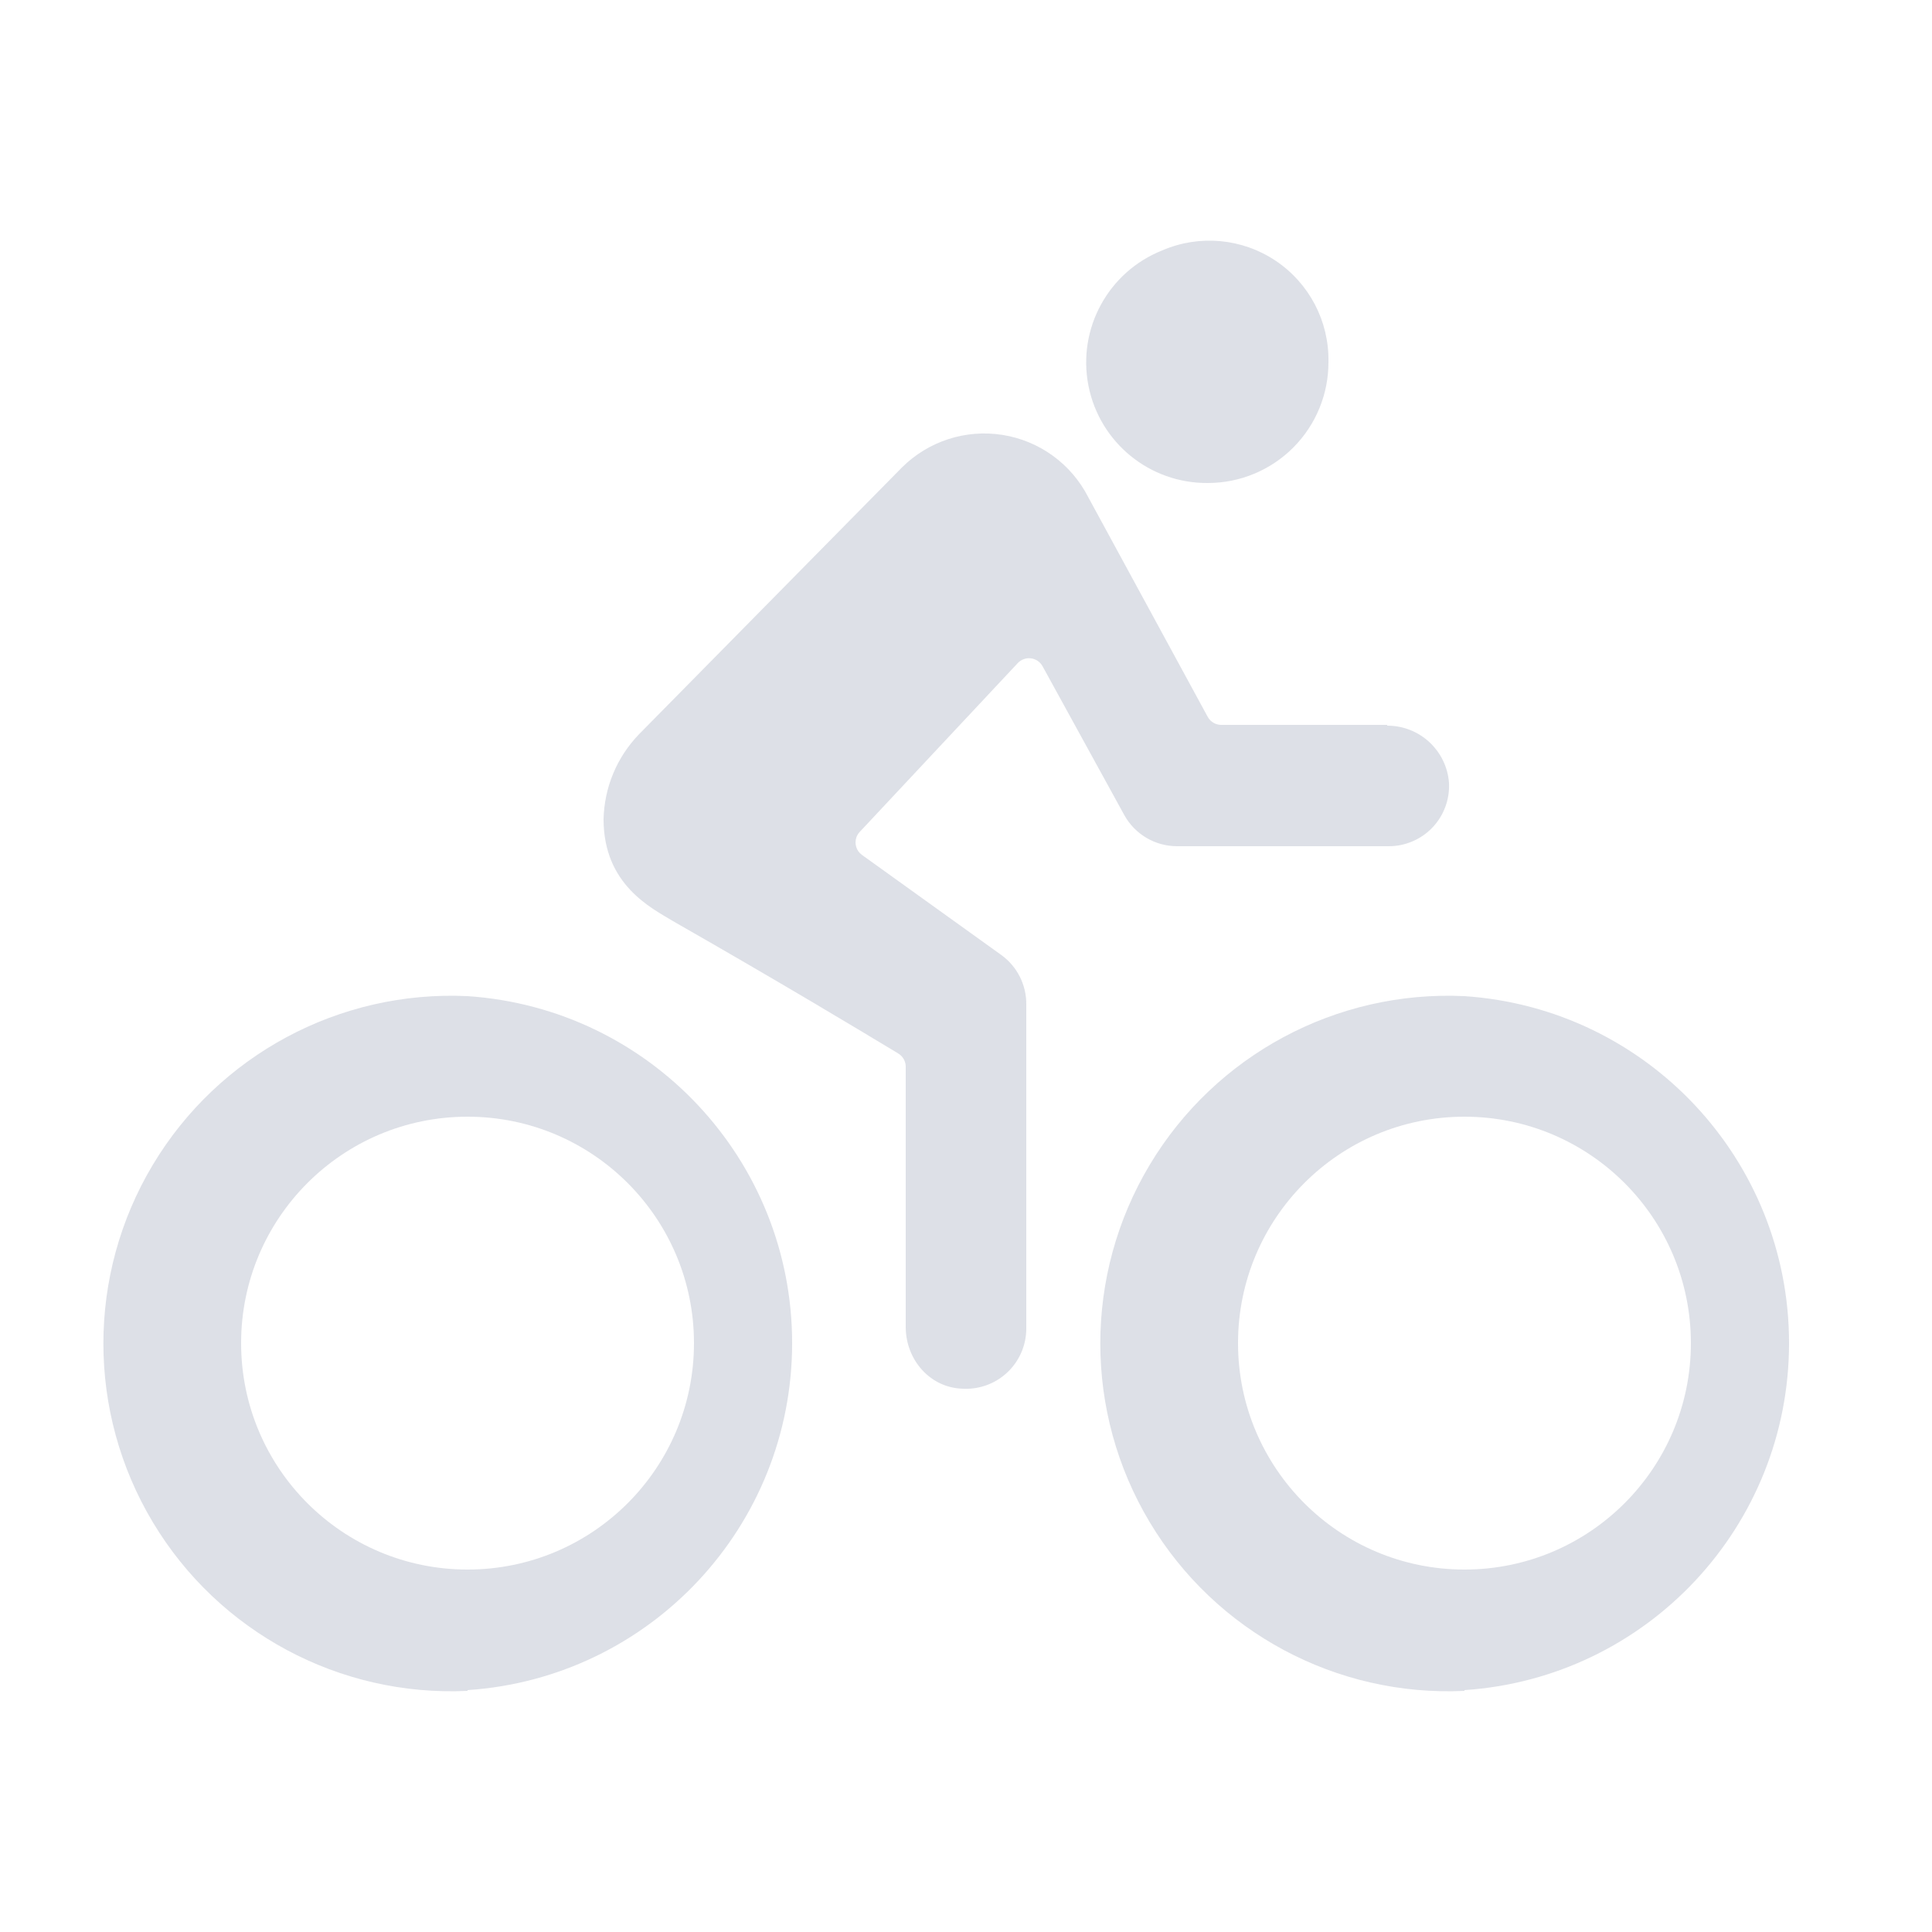
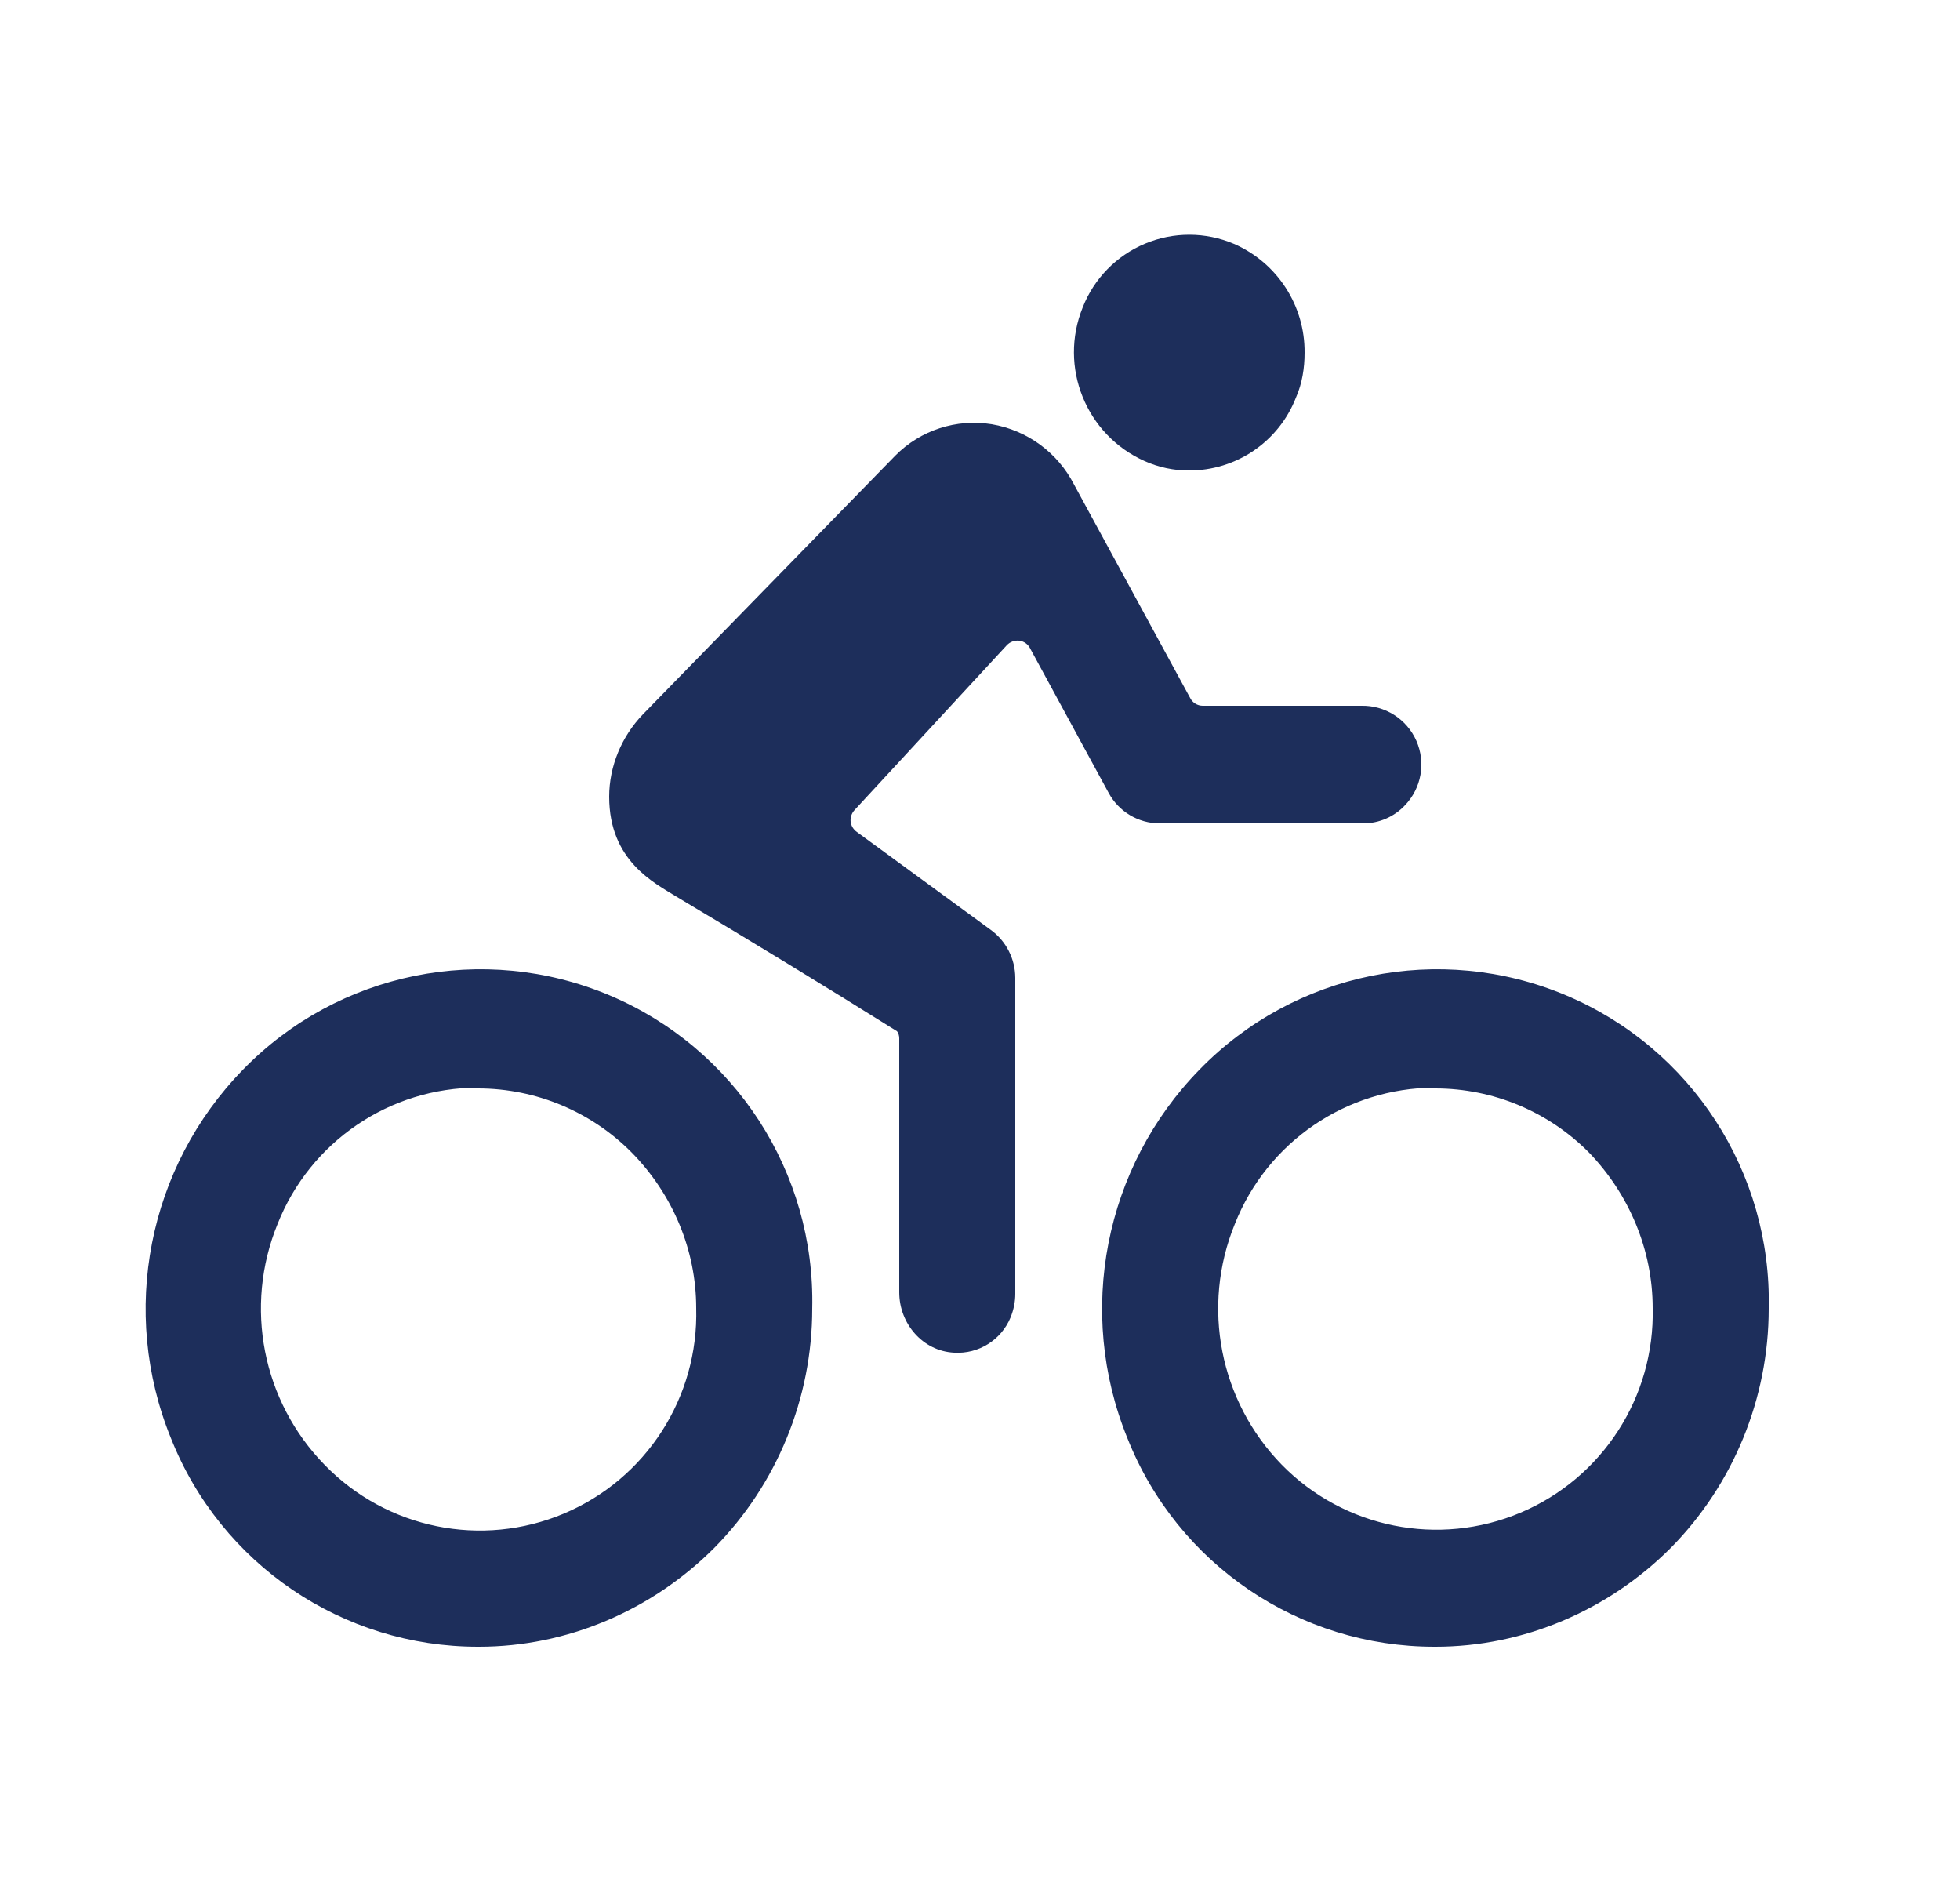
- <svg xmlns="http://www.w3.org/2000/svg" width="25" height="25" fill="none">
-   <path opacity=".15" d="M18.95 21.88a4.5 4.5 0 110-8.99 4.5 4.5 0 010 8.98zm0-7.43a2.93 2.93 0 100 5.86 2.93 2.93 0 000-5.86zM6.05 21.88a4.5 4.5 0 110-8.99 4.5 4.5 0 010 8.98zm0-7.43a2.93 2.93 0 100 5.86 2.93 2.93 0 000-5.86zM15.63 6.25a1.56 1.56 0 001.56-1.57 1.54 1.54 0 00-2.15-1.44 1.56 1.56 0 00.59 3.01z" fill="#1D2E5B" />
-   <path opacity=".15" d="M17.95 9.38H15.8a.2.2 0 01-.17-.1l-1.55-2.85a1.51 1.51 0 00-2.41-.38L8.27 9.5c-.29.3-.45.69-.46 1.1 0 .85.62 1.15.9 1.32 1.4.8 2.38 1.39 2.91 1.71a.2.2 0 01.1.17v3.37c0 .43.32.79.74.8a.78.78 0 00.82-.77v-4.2a.78.78 0 00-.32-.64l-1.81-1.3a.2.2 0 01-.07-.22.2.2 0 01.04-.07l2.05-2.19a.2.2 0 01.32.04l1.06 1.93a.78.78 0 00.68.4h2.74a.78.78 0 00.78-.82.8.8 0 00-.8-.74z" fill="#1D2E5B" />
+ <svg xmlns="http://www.w3.org/2000/svg" width="25" height="24" fill="none">
+   <path d="M18.3 21a4.21 4.21 0 01-3.92-2.66 4.37 4.37 0 01.92-4.7 4.23 4.23 0 017.26 3.05c0 1.14-.45 2.24-1.25 3.05-.8.8-1.88 1.26-3 1.26zm0-7.13a2.75 2.75 0 00-2.55 1.74 2.85 2.85 0 00.6 3.07 2.76 2.76 0 004.73-2c0-.74-.3-1.45-.81-1.98a2.76 2.76 0 00-1.96-.82zM6.1 21a4.21 4.21 0 01-3.92-2.66 4.37 4.37 0 01.92-4.7 4.23 4.23 0 017.26 3.05c0 1.14-.45 2.24-1.25 3.05-.8.8-1.88 1.26-3 1.26zm0-7.13a2.75 2.75 0 00-2.56 1.74 2.85 2.85 0 00.6 3.07 2.76 2.76 0 004.74-2c0-.74-.3-1.45-.82-1.98a2.76 2.76 0 00-1.96-.82zM15.16 6a1.46 1.46 0 001.37-.93c.08-.18.11-.38.11-.57a1.5 1.5 0 00-.9-1.39 1.46 1.46 0 00-1.93.81 1.52 1.52 0 00.79 1.96c.18.08.37.12.56.12z" fill="#1D2E5B" />
+   <path d="M17.36 9h-2.02a.18.18 0 01-.16-.1L13.7 6.18a1.45 1.45 0 00-1.05-.77 1.41 1.41 0 00-1.23.4L8.2 9.11c-.27.28-.43.66-.43 1.05 0 .82.58 1.1.85 1.27a146.32 146.32 0 012.82 1.72c.02.02.03.06.03.09v3.24c0 .4.3.75.7.77a.73.73 0 00.72-.45c.04-.1.06-.2.06-.3v-4.03a.76.76 0 00-.31-.61l-1.71-1.25a.19.19 0 01-.08-.13.19.19 0 01.05-.15l1.94-2.1a.19.19 0 01.16-.06.18.18 0 01.14.1l1 1.84a.74.74 0 00.65.39h2.6a.73.73 0 00.53-.23.75.75 0 00-.56-1.27z" fill="#1D2E5B" />
</svg>
